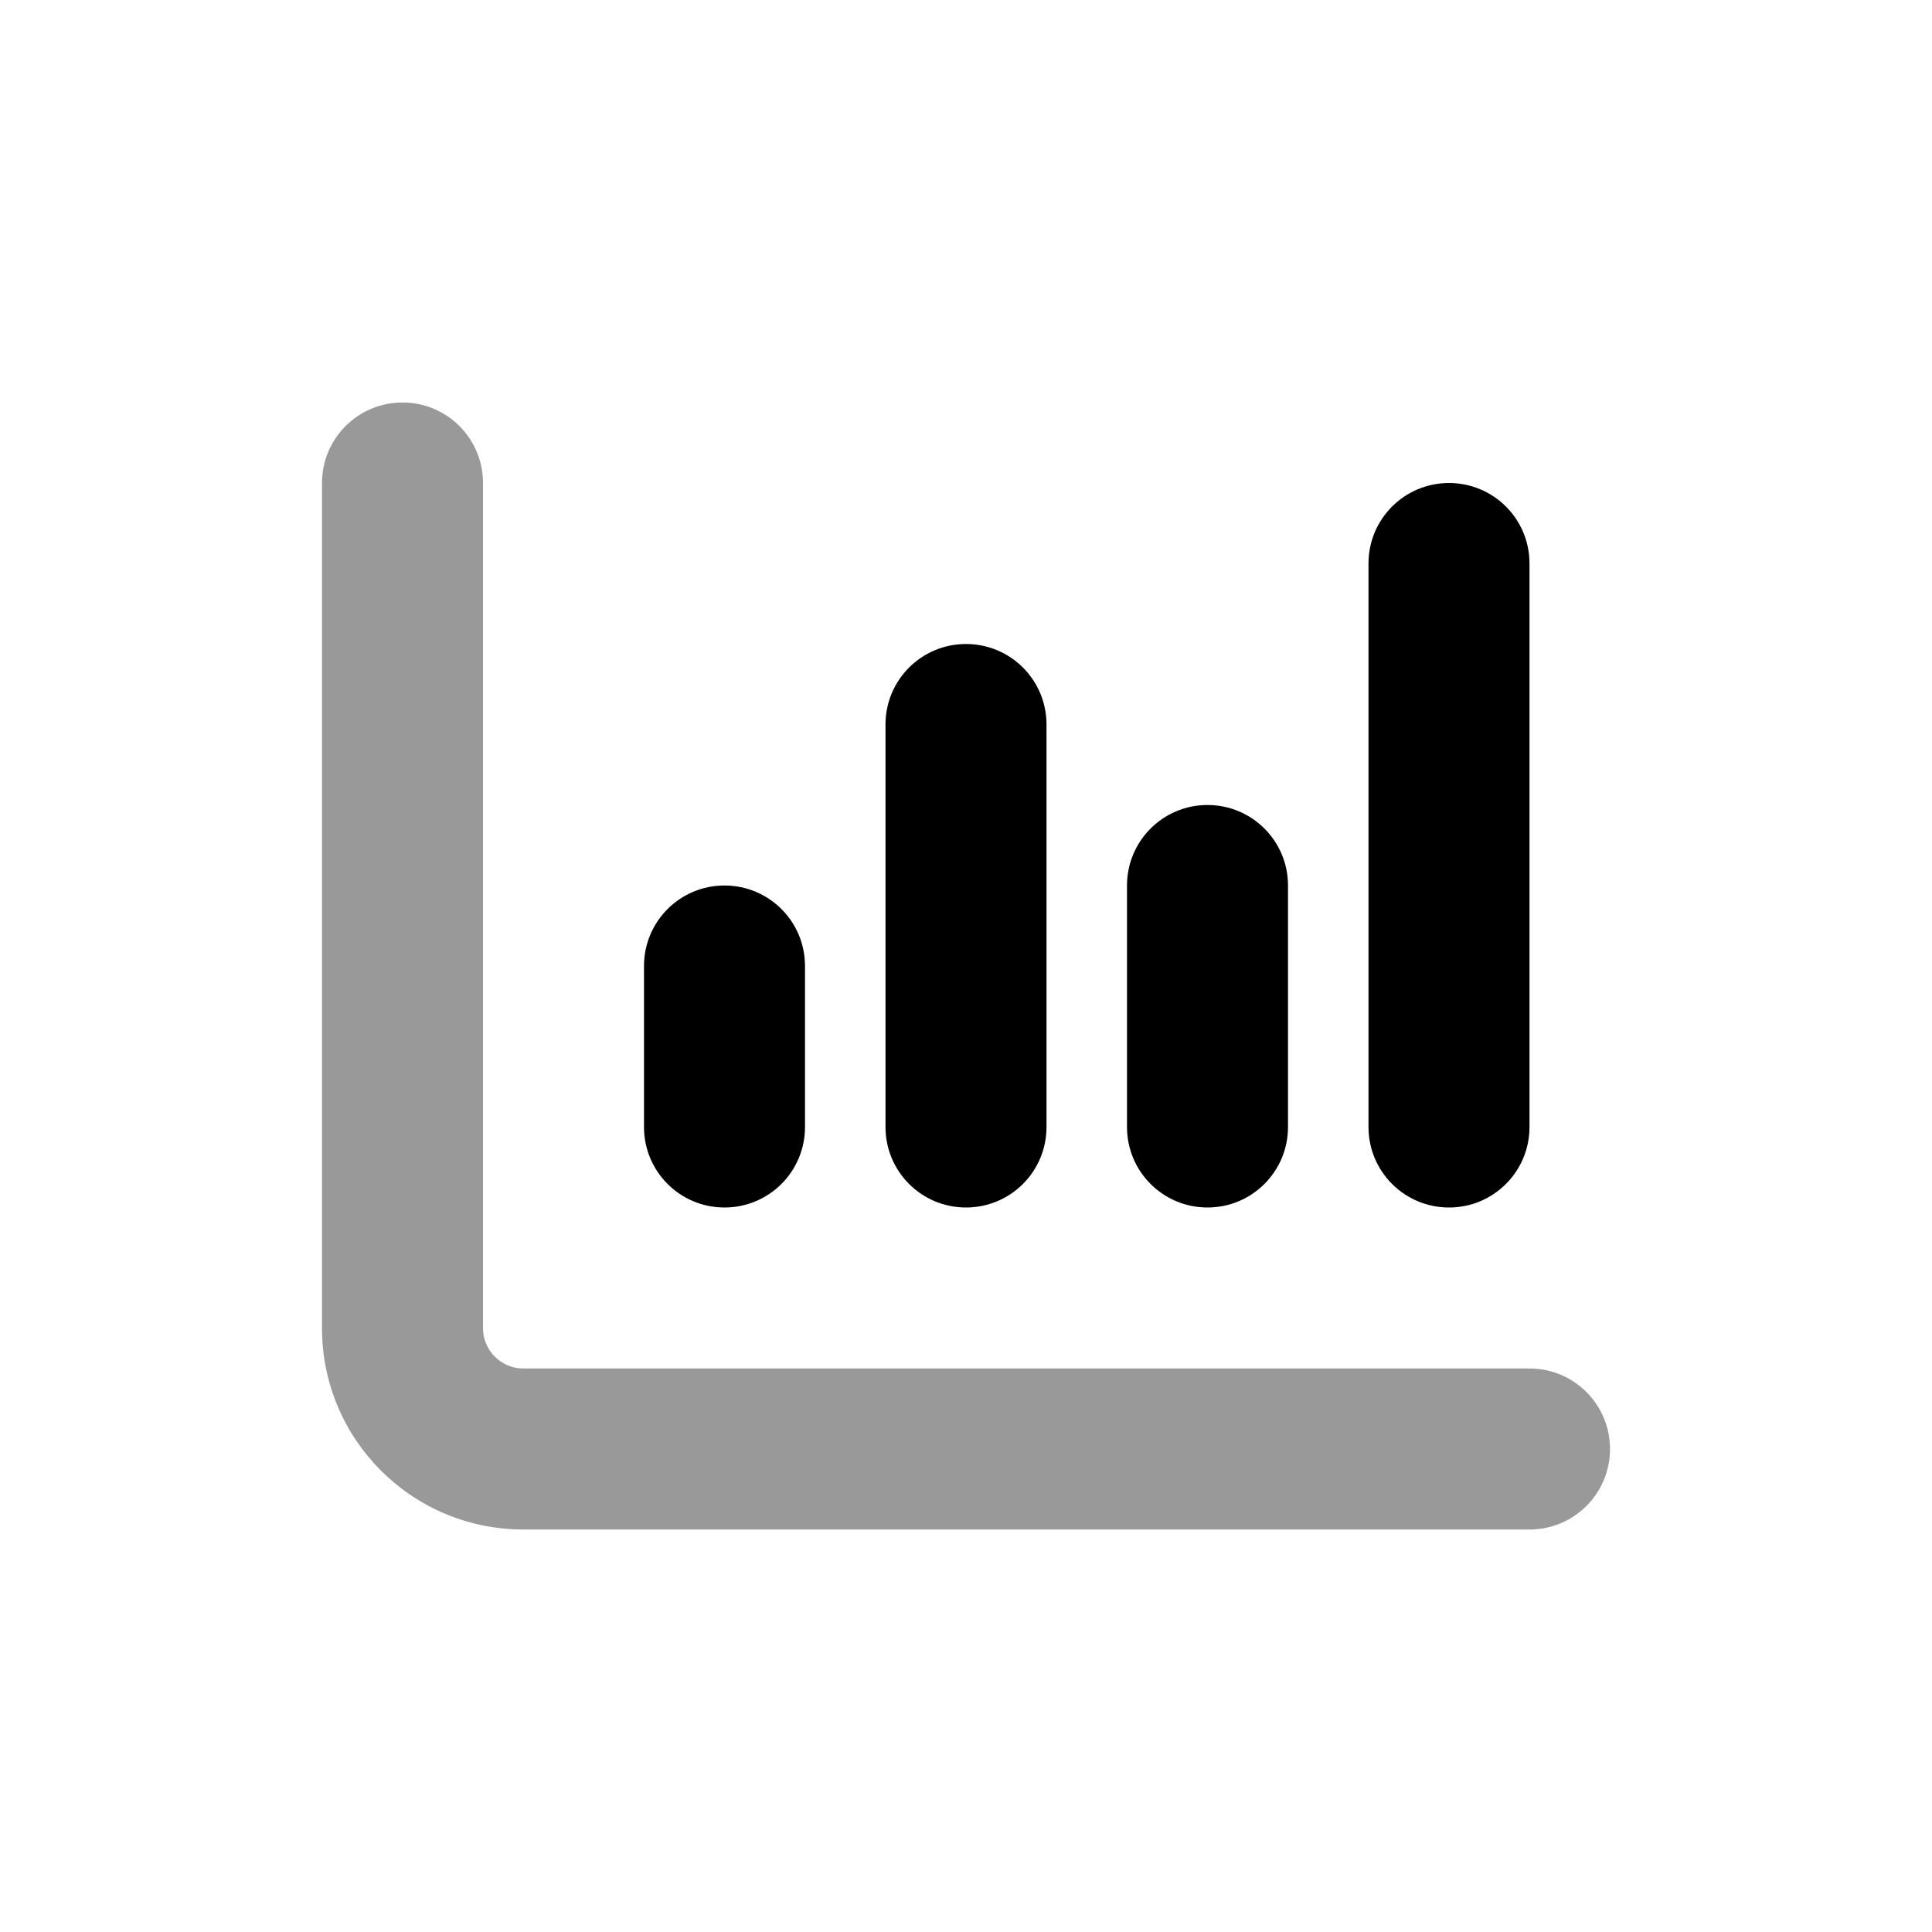
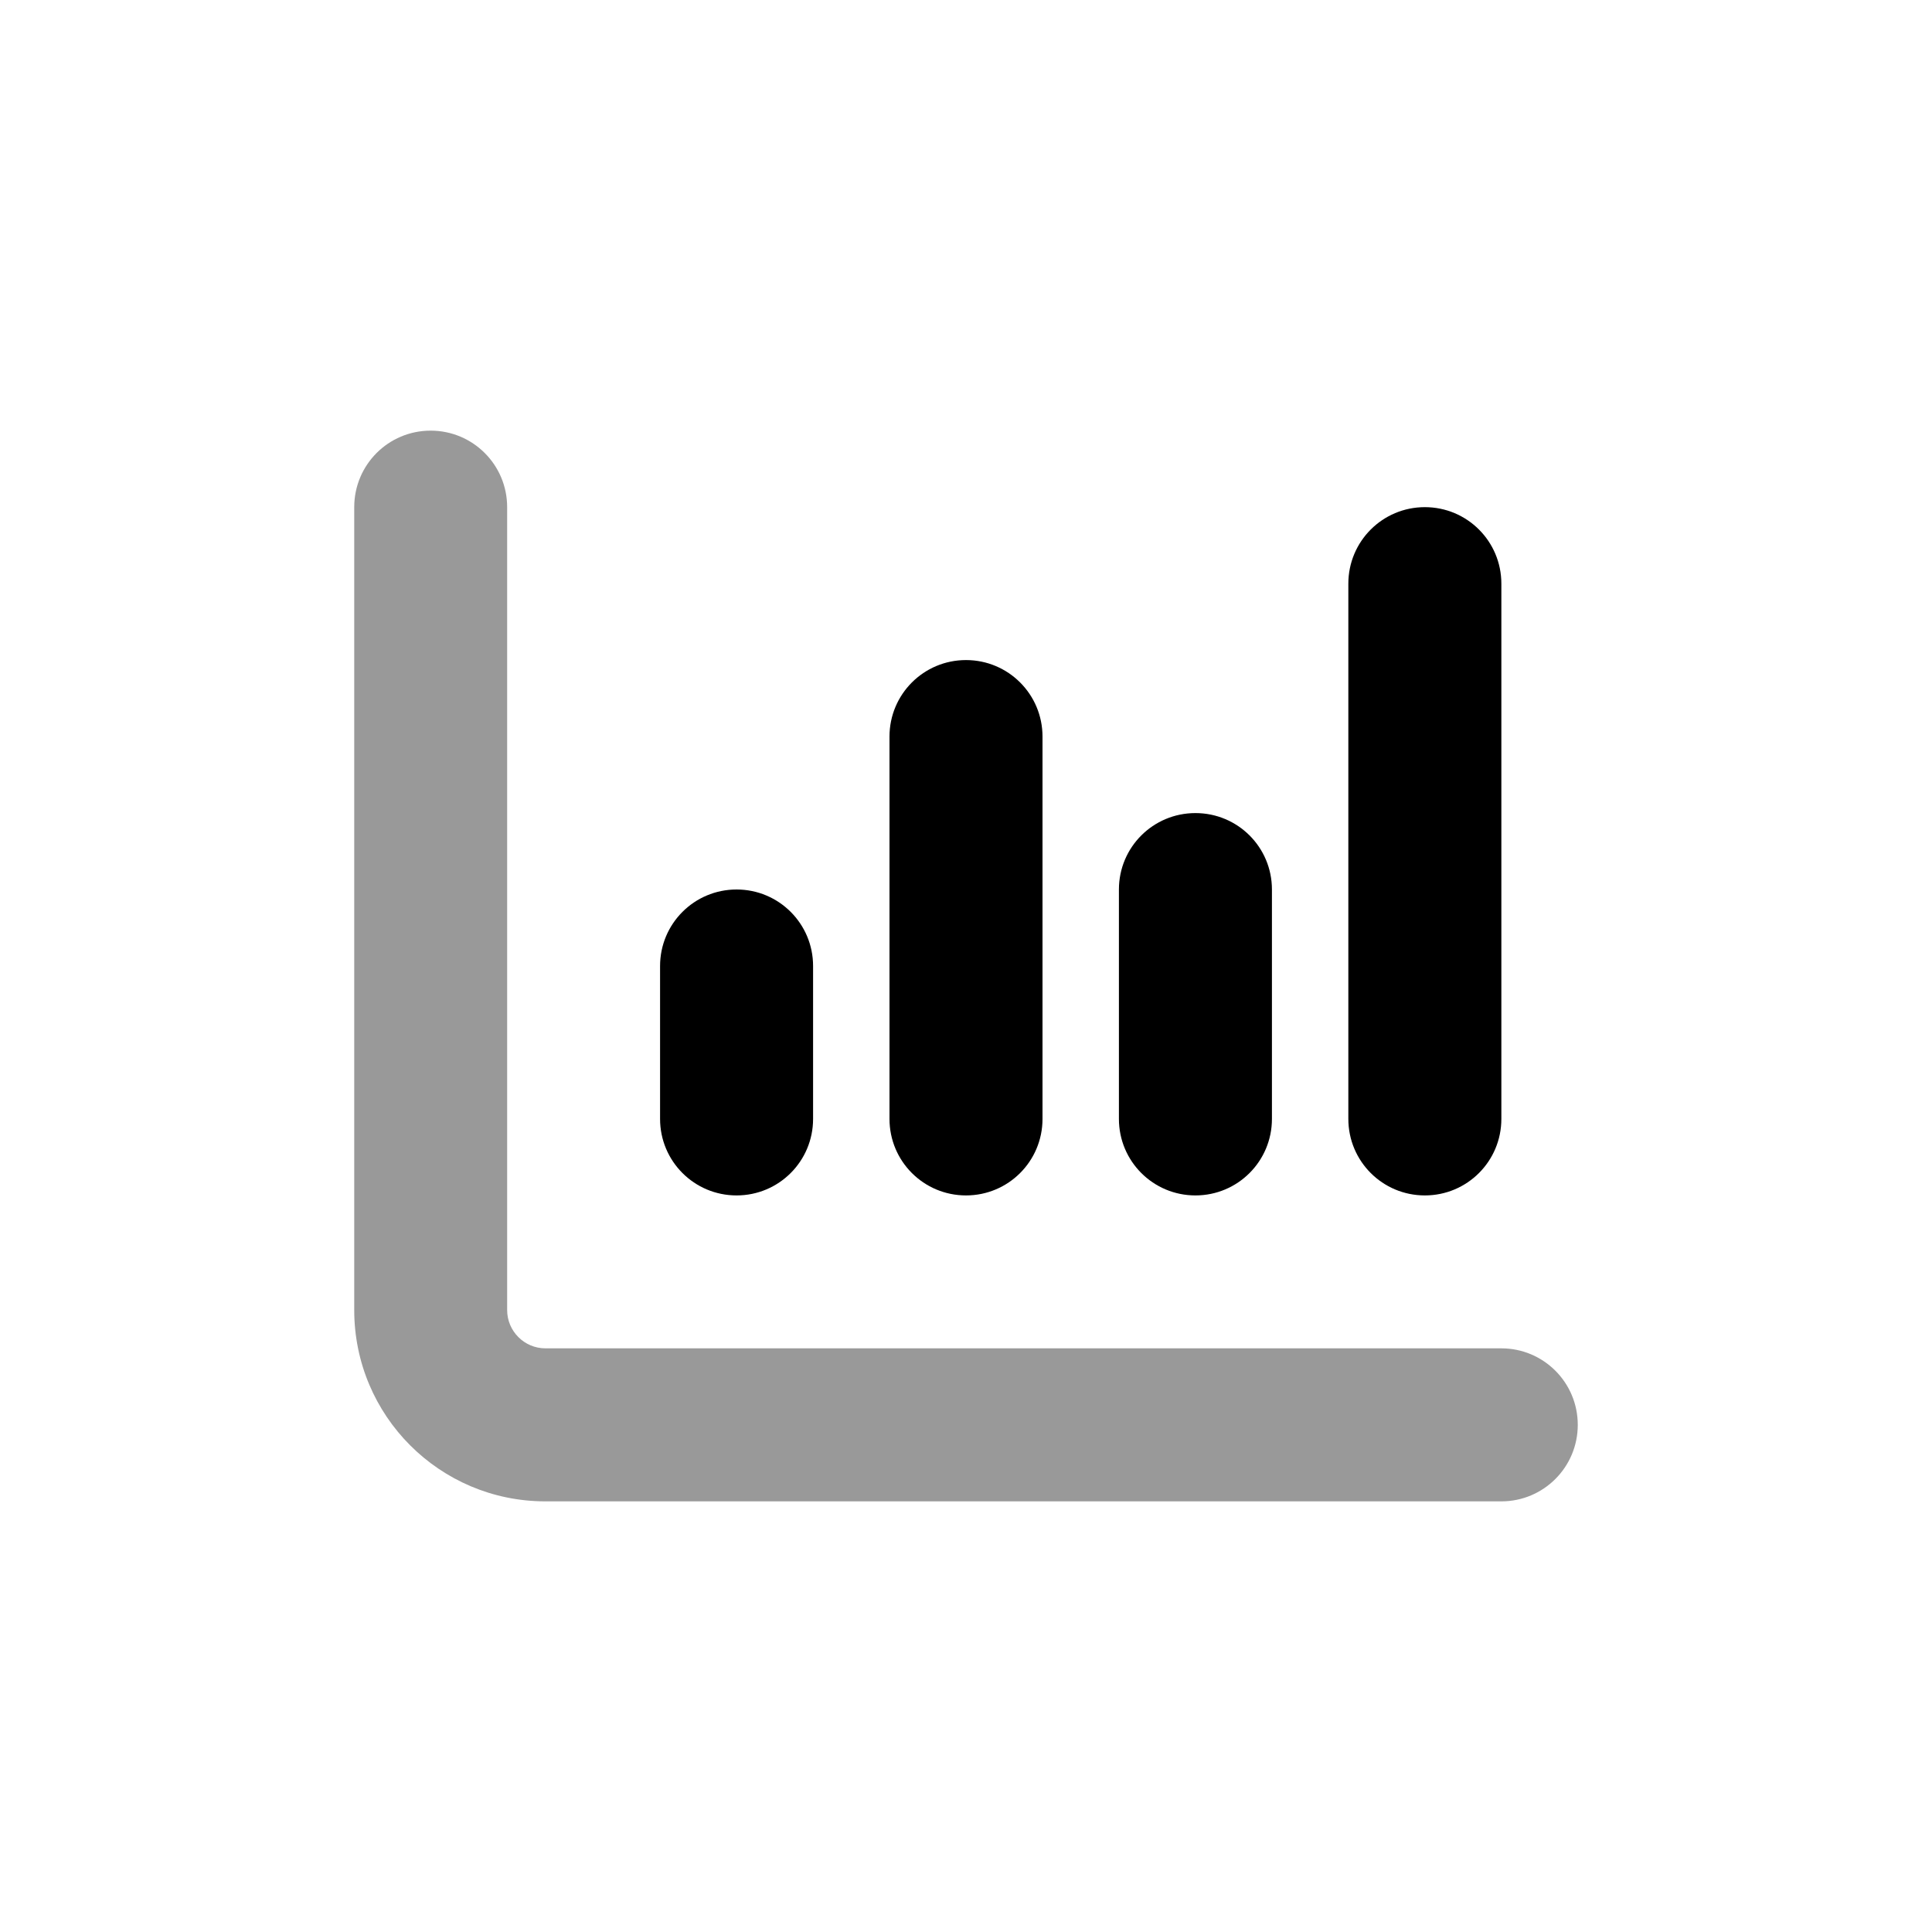
- <svg xmlns="http://www.w3.org/2000/svg" viewBox="0 0 24 24">
-   <path opacity="0.4" d="M5 5C5.553 5 6 5.447 6 6V16.5C6 16.775 6.225 17 6.5 17H19C19.553 17 20 17.447 20 18C20 18.553 19.553 19 19 19H6.5C5.119 19 4 17.881 4 16.5V6C4 5.447 4.447 5 5 5Z" fill="currentColor" />
-   <path d="M19 7C19 6.447 18.553 6 18 6C17.447 6 17 6.447 17 7V14C17 14.553 17.447 15 18 15C18.553 15 19 14.553 19 14V7ZM13 9C13 8.447 12.553 8 12 8C11.447 8 11 8.447 11 9V14C11 14.553 11.447 15 12 15C12.553 15 13 14.553 13 14V9ZM10 12C10 11.447 9.553 11 9 11C8.447 11 8 11.447 8 12V14C8 14.553 8.447 15 9 15C9.553 15 10 14.553 10 14V12ZM15 10C14.447 10 14 10.447 14 11V14C14 14.553 14.447 15 15 15C15.553 15 16 14.553 16 14V11C16 10.447 15.553 10 15 10Z" fill="currentColor" />
+ <svg xmlns="http://www.w3.org/2000/svg" width="20" height="20" viewBox="0 0 20 20" fill="none">
+   <path opacity="0.4" d="M4.458 4.458C4.896 4.458 5.25 4.812 5.25 5.25V13.562C5.25 13.78 5.428 13.958 5.646 13.958H15.542C15.979 13.958 16.333 14.312 16.333 14.75C16.333 15.188 15.979 15.542 15.542 15.542H5.646C4.552 15.542 3.667 14.656 3.667 13.562V5.25C3.667 4.812 4.02 4.458 4.458 4.458Z" fill="black" />
+   <path d="M15.542 6.042C15.542 5.604 15.188 5.25 14.75 5.25C14.312 5.25 13.958 5.604 13.958 6.042V11.583C13.958 12.021 14.312 12.375 14.75 12.375C15.188 12.375 15.542 12.021 15.542 11.583V6.042ZM10.792 7.625C10.792 7.187 10.438 6.833 10 6.833C9.562 6.833 9.208 7.187 9.208 7.625V11.583C9.208 12.021 9.562 12.375 10 12.375C10.438 12.375 10.792 12.021 10.792 11.583V7.625ZM8.417 10C8.417 9.562 8.063 9.208 7.625 9.208C7.187 9.208 6.833 9.562 6.833 10V11.583C6.833 12.021 7.187 12.375 7.625 12.375C8.063 12.375 8.417 12.021 8.417 11.583V10ZM12.375 8.417C11.937 8.417 11.583 8.77 11.583 9.208V11.583C11.583 12.021 11.937 12.375 12.375 12.375C12.813 12.375 13.167 12.021 13.167 11.583V9.208C13.167 8.77 12.813 8.417 12.375 8.417Z" fill="black" />
</svg>
